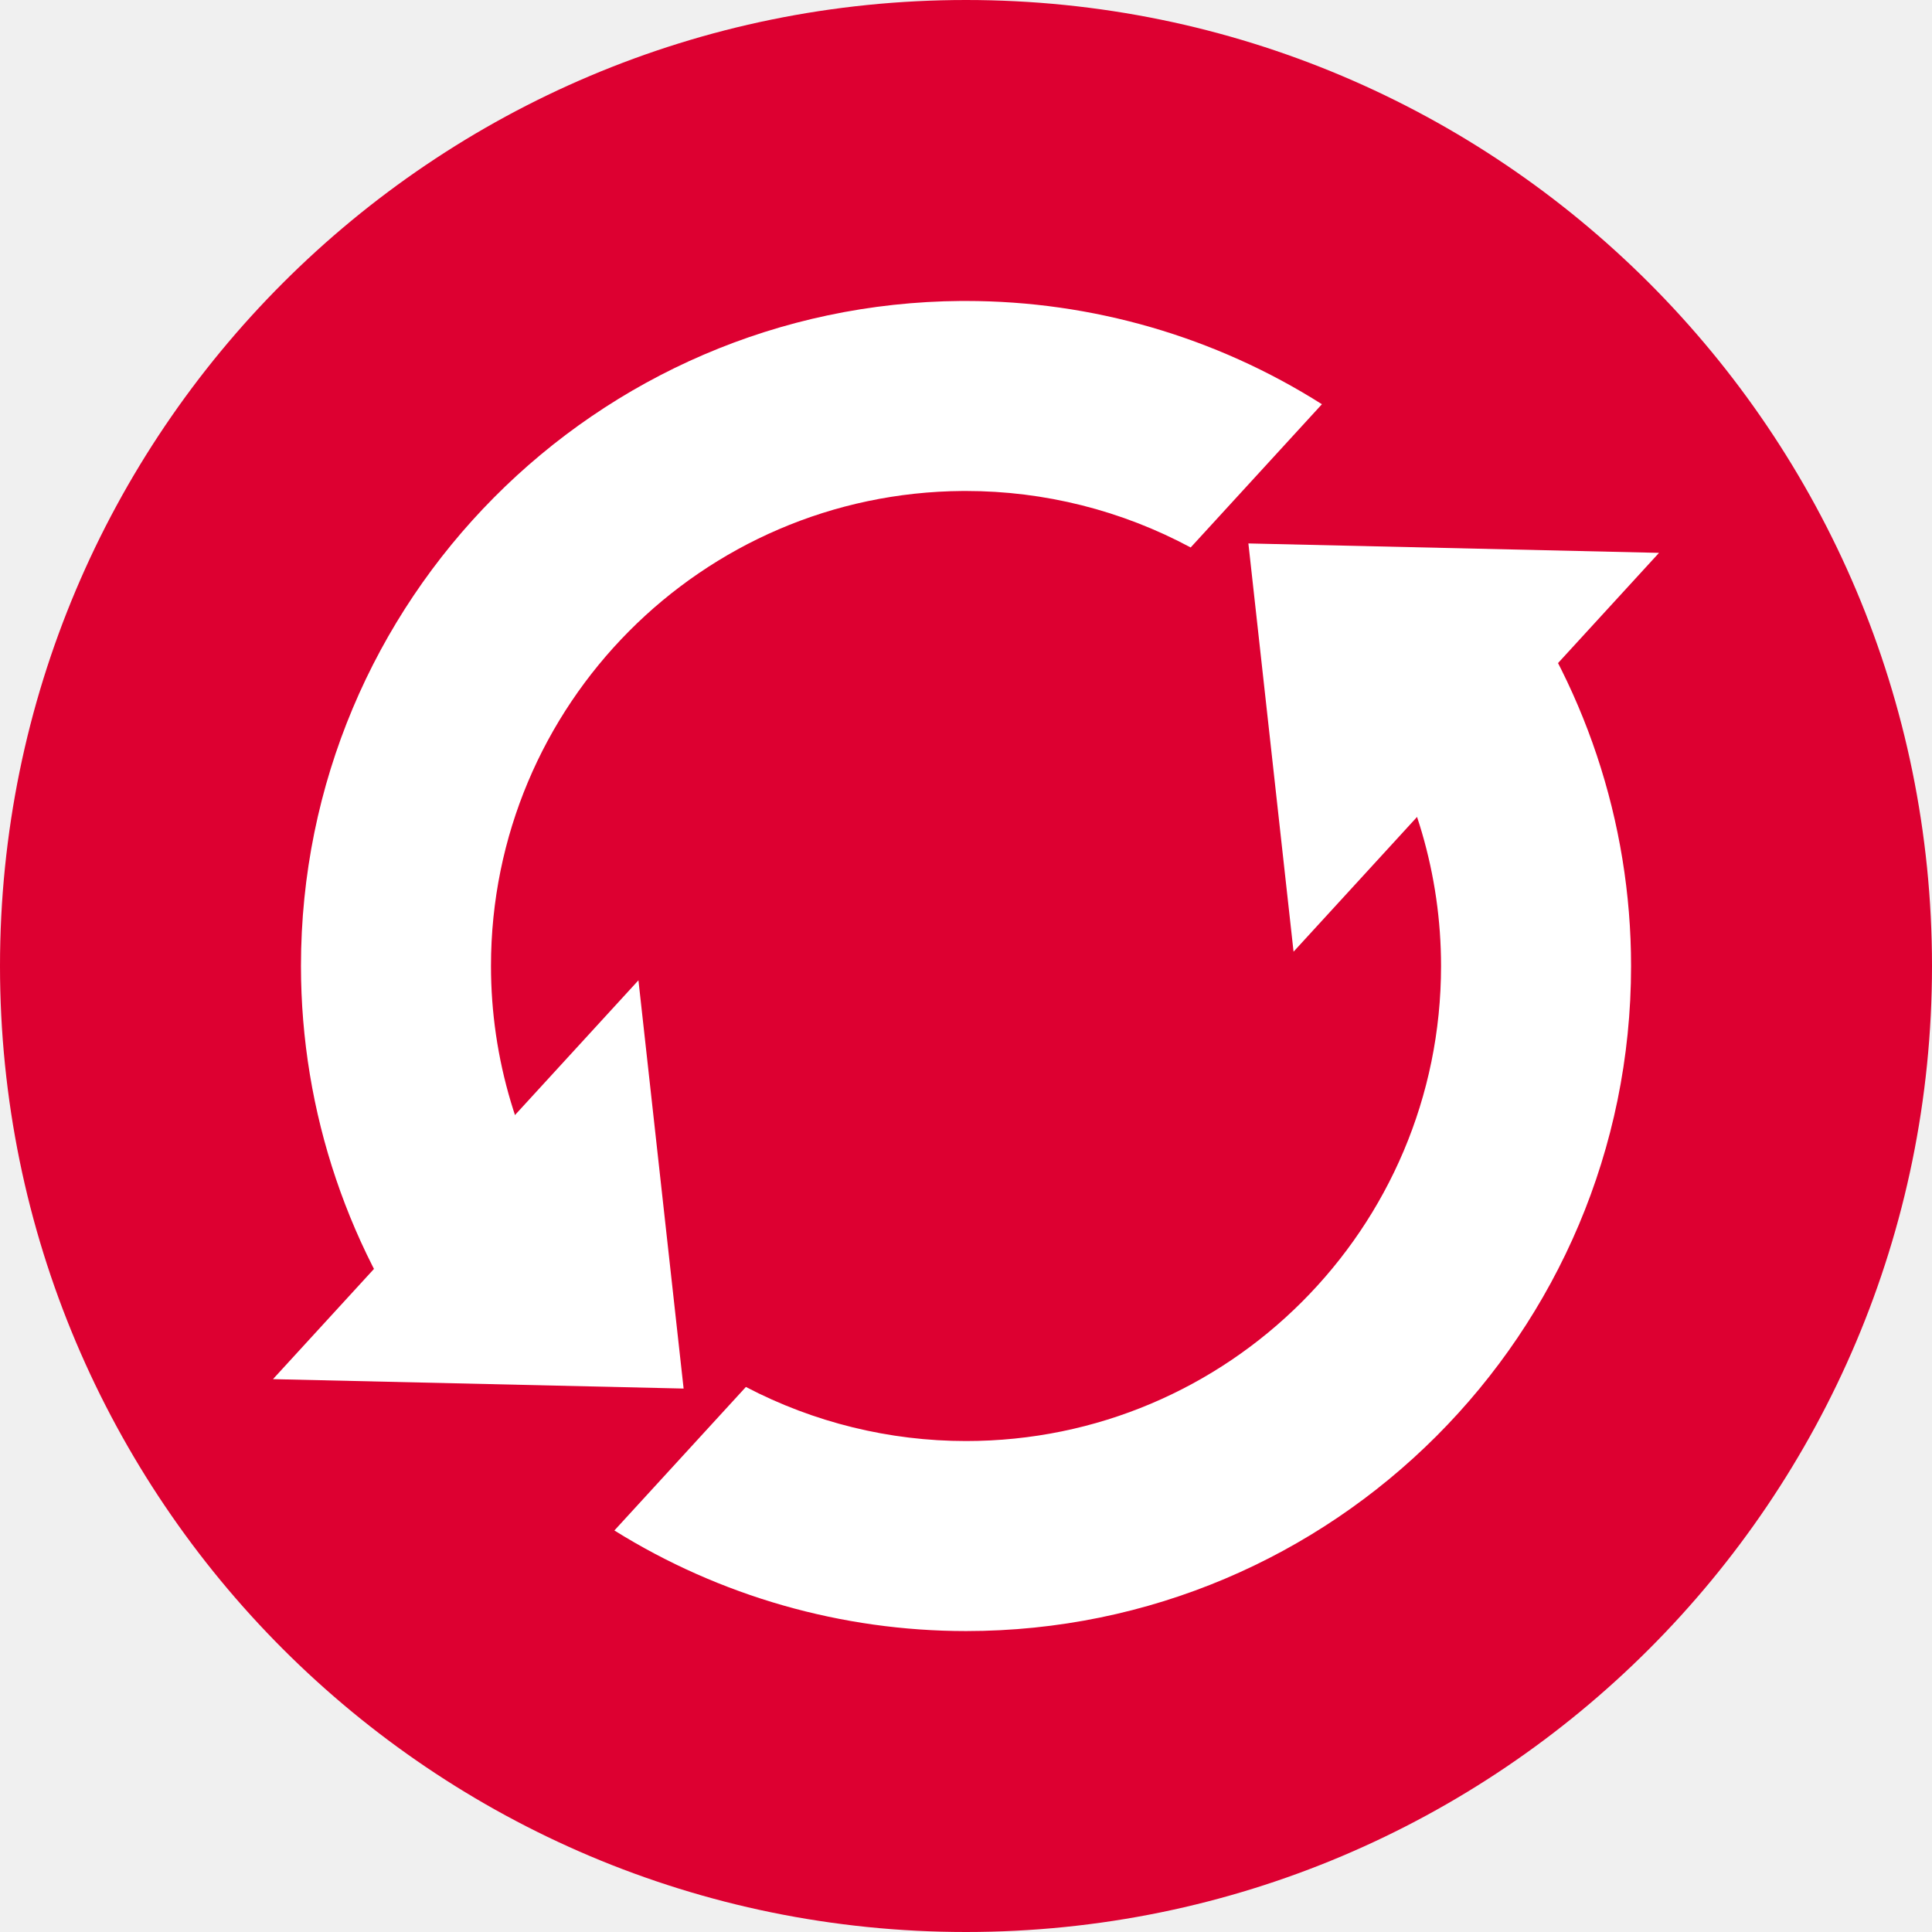
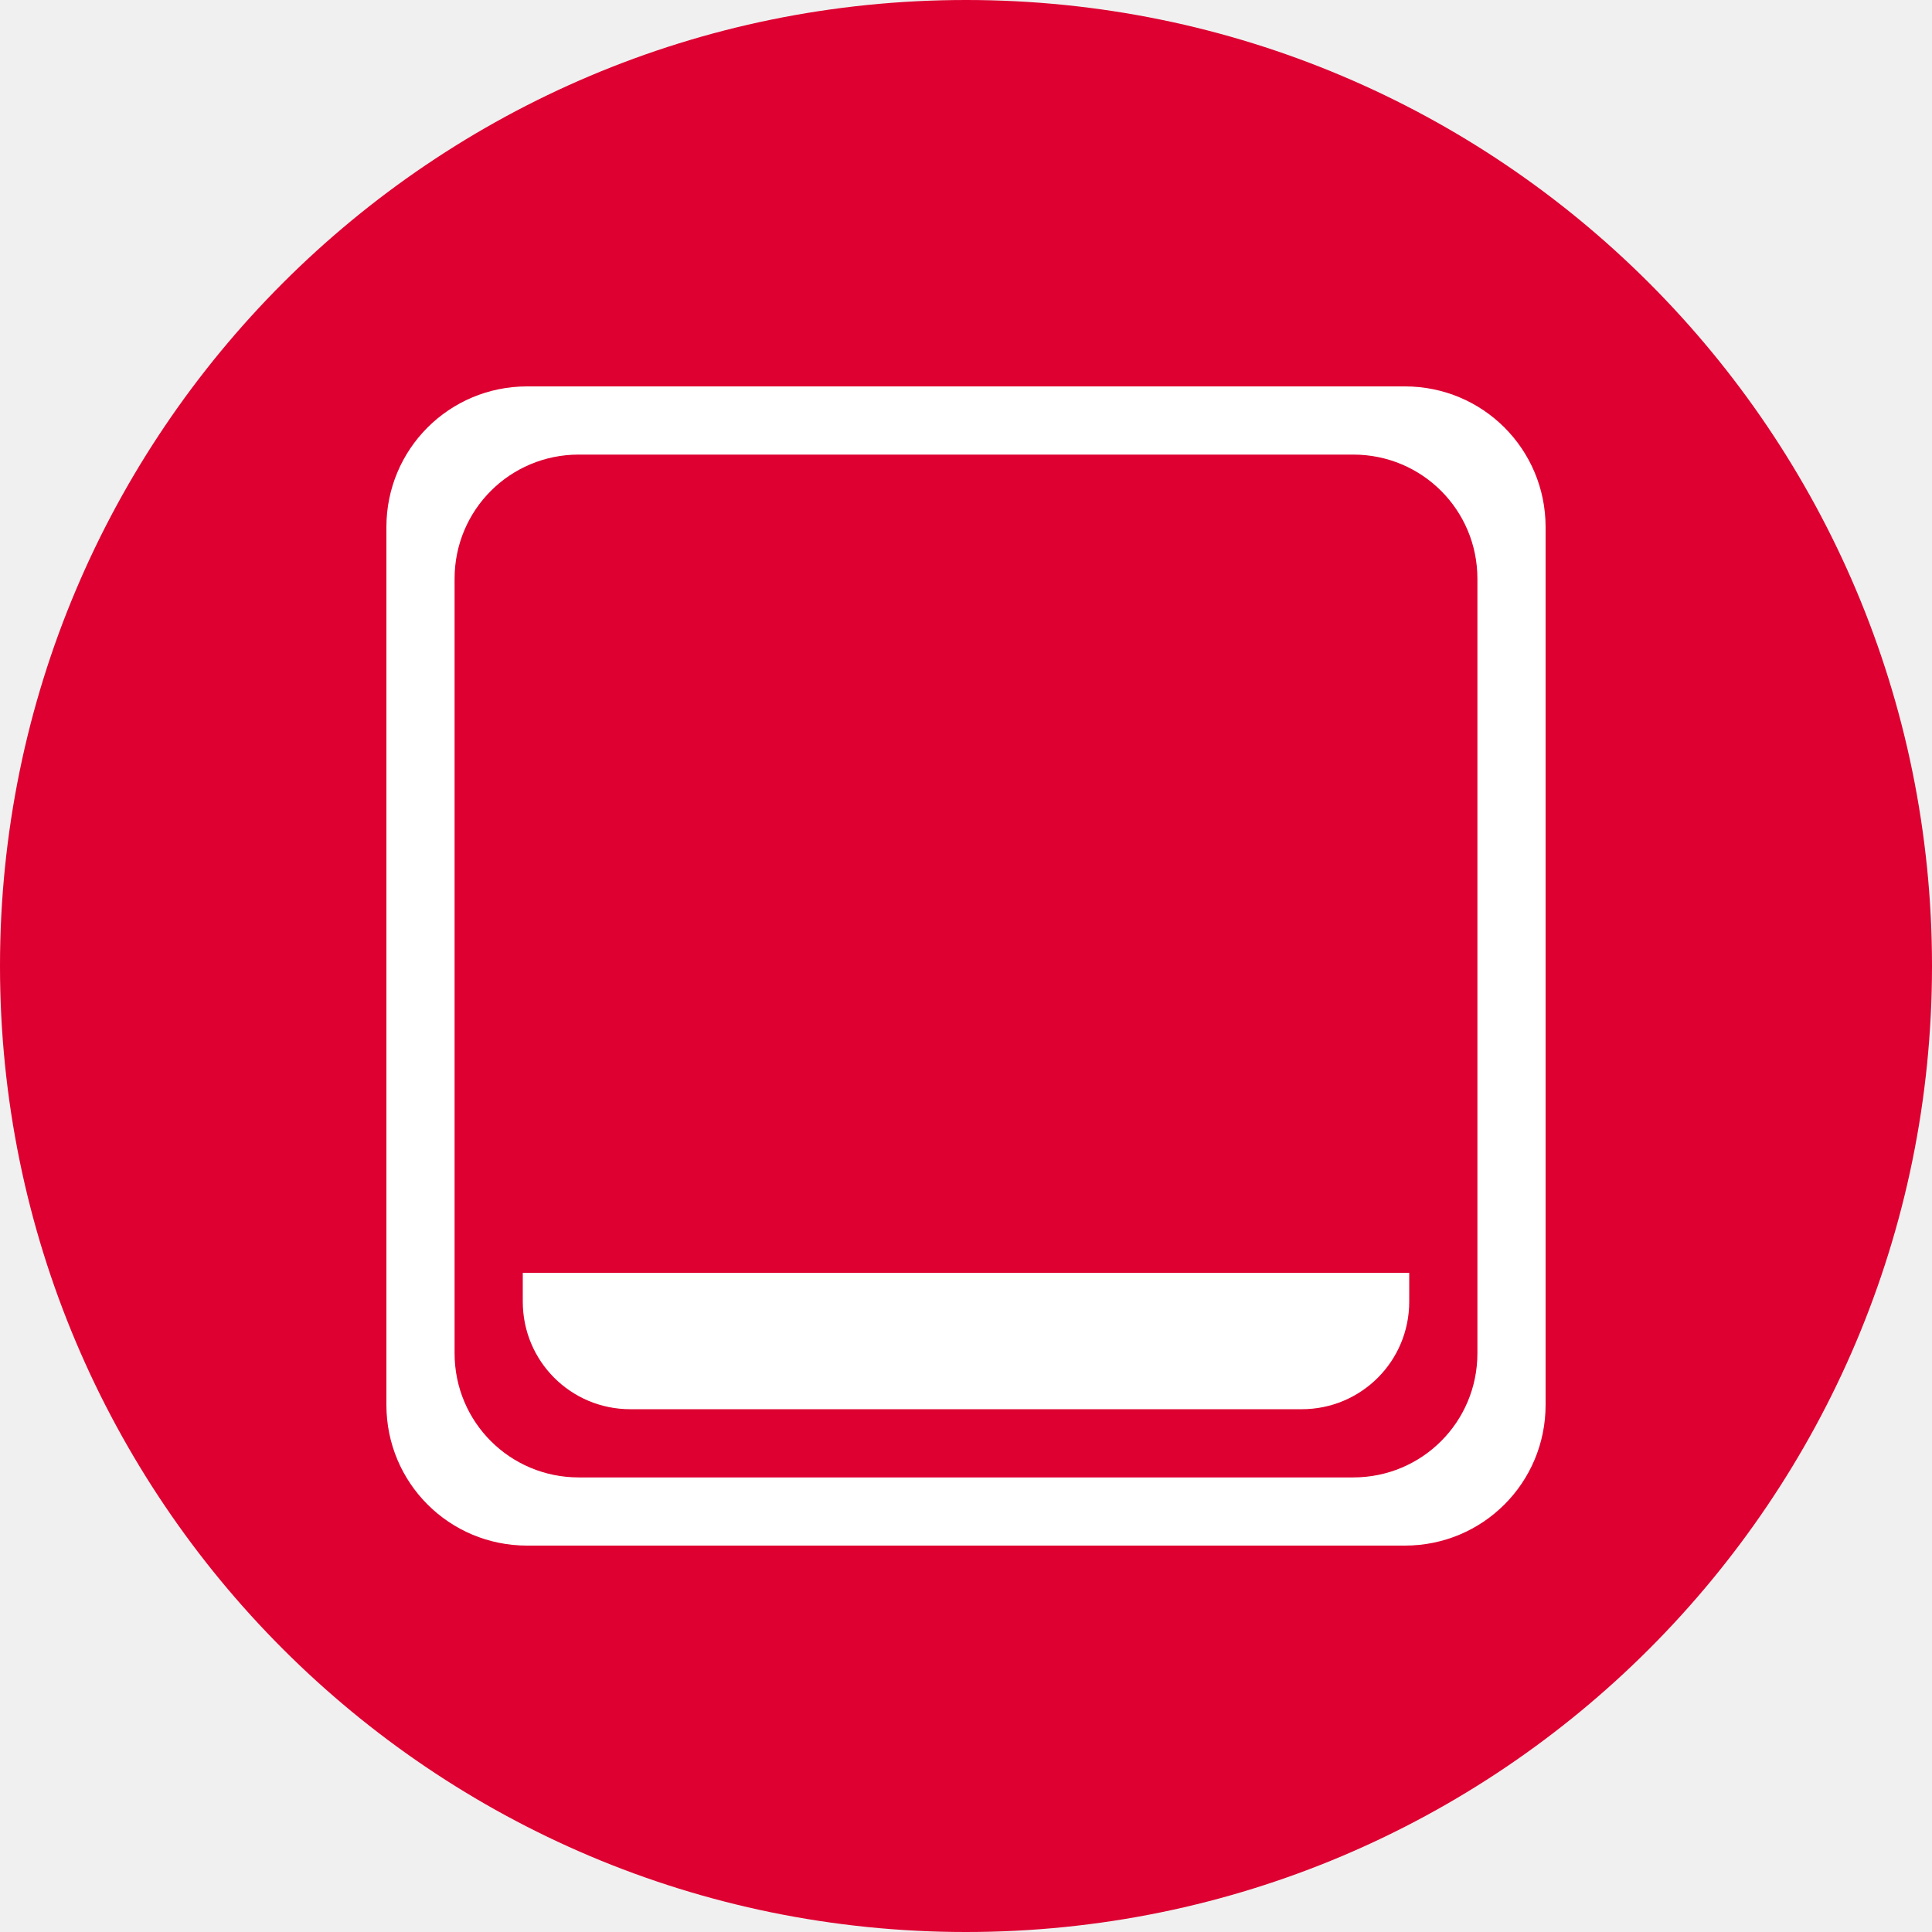
<svg xmlns="http://www.w3.org/2000/svg" version="1.1" viewBox="0 0 250 250" height="250" width="250" alt="Rocket Ship" id="rocket">
  <defs id="defs10" />
  <g id="g4546" transform="scale(2.458742)" style="display:inline">
    <circle style="display:inline;fill:#dd0031" r="50.839" cy="50.839" cx="50.839" data-name="Ellipse 8" id="Ellipse_8" />
  </g>
-   <path id="path836" style="display:inline;opacity:1;fill:#ffffff;fill-opacity:1;stroke:none;stroke-width:26.678;stroke-linecap:round;stroke-linejoin:round;stroke-opacity:1" d="M 124.373,38.945 A 86.056,86.056 0 0 0 38.945,125.002 86.056,86.056 0 0 0 56.598,177.217 l 16.984,-18.537 a 61.469,61.469 0 0 1 -10.049,-33.678 61.469,61.469 0 0 1 61.051,-61.469 61.469,61.469 0 0 1 0.418,0 61.469,61.469 0 0 1 29.07,7.309 l 16.984,-18.535 a 86.056,86.056 0 0 0 -46.055,-13.361 86.056,86.056 0 0 0 -0.629,0 z m 69.428,34.361 -17.018,18.572 a 61.469,61.469 0 0 1 9.688,33.123 61.469,61.469 0 0 1 -61.469,61.469 61.469,61.469 0 0 1 -28.484,-6.998 L 79.5,198.043 a 86.056,86.056 0 0 0 45.502,13.016 86.056,86.056 0 0 0 86.057,-86.057 86.056,86.056 0 0 0 -17.258,-51.695 z" />
-   <g id="g1034" transform="rotate(-47.5,125,125)" style="display:inline;fill:#ffffff">
-     <path style="display:inline;fill:#ffffff;fill-opacity:1;stroke:none;stroke-width:0.299px;stroke-linecap:butt;stroke-linejoin:miter;stroke-opacity:1" d="M 60,135 95,95 H 25 Z" id="path1018" />
-     <path style="display:inline;fill:#ffffff;fill-opacity:1;stroke:none;stroke-width:0.299px;stroke-linecap:butt;stroke-linejoin:miter;stroke-opacity:1" d="m 190,115 35,40 h -70 z" id="path1020" />
-   </g>
+   <path id="rect836" style="opacity:1;fill:#ffffff;stroke-width:9.168;stroke-linecap:round;stroke-linejoin:round" d="M 68.209,50 C 58.121,50 50,58.121 50,68.209 V 181.791 C 50,191.879 58.121,200 68.209,200 H 181.791 C 191.879,200 200,191.879 200,181.791 V 68.209 C 200,58.121 191.879,50 181.791,50 Z m 6.681,8.824 h 100.219 c 8.901,0 16.067,7.166 16.067,16.067 v 100.219 c 0,8.901 -7.166,16.067 -16.067,16.067 H 74.89 c -8.901,0 -16.067,-7.166 -16.067,-16.067 V 74.89 c 0,-8.901 7.166,-16.067 16.067,-16.067 z" />
+   <path id="rect836-3-9" style="opacity:1;fill:#ffffff;stroke-width:7.01;stroke-linecap:round;stroke-linejoin:round" d="m 67.647,164.706 v 3.722 c 0,7.714 6.21,13.925 13.925,13.925 h 86.857 c 7.714,0 13.925,-6.21 13.925,-13.925 v -3.722 z" />
</svg>
